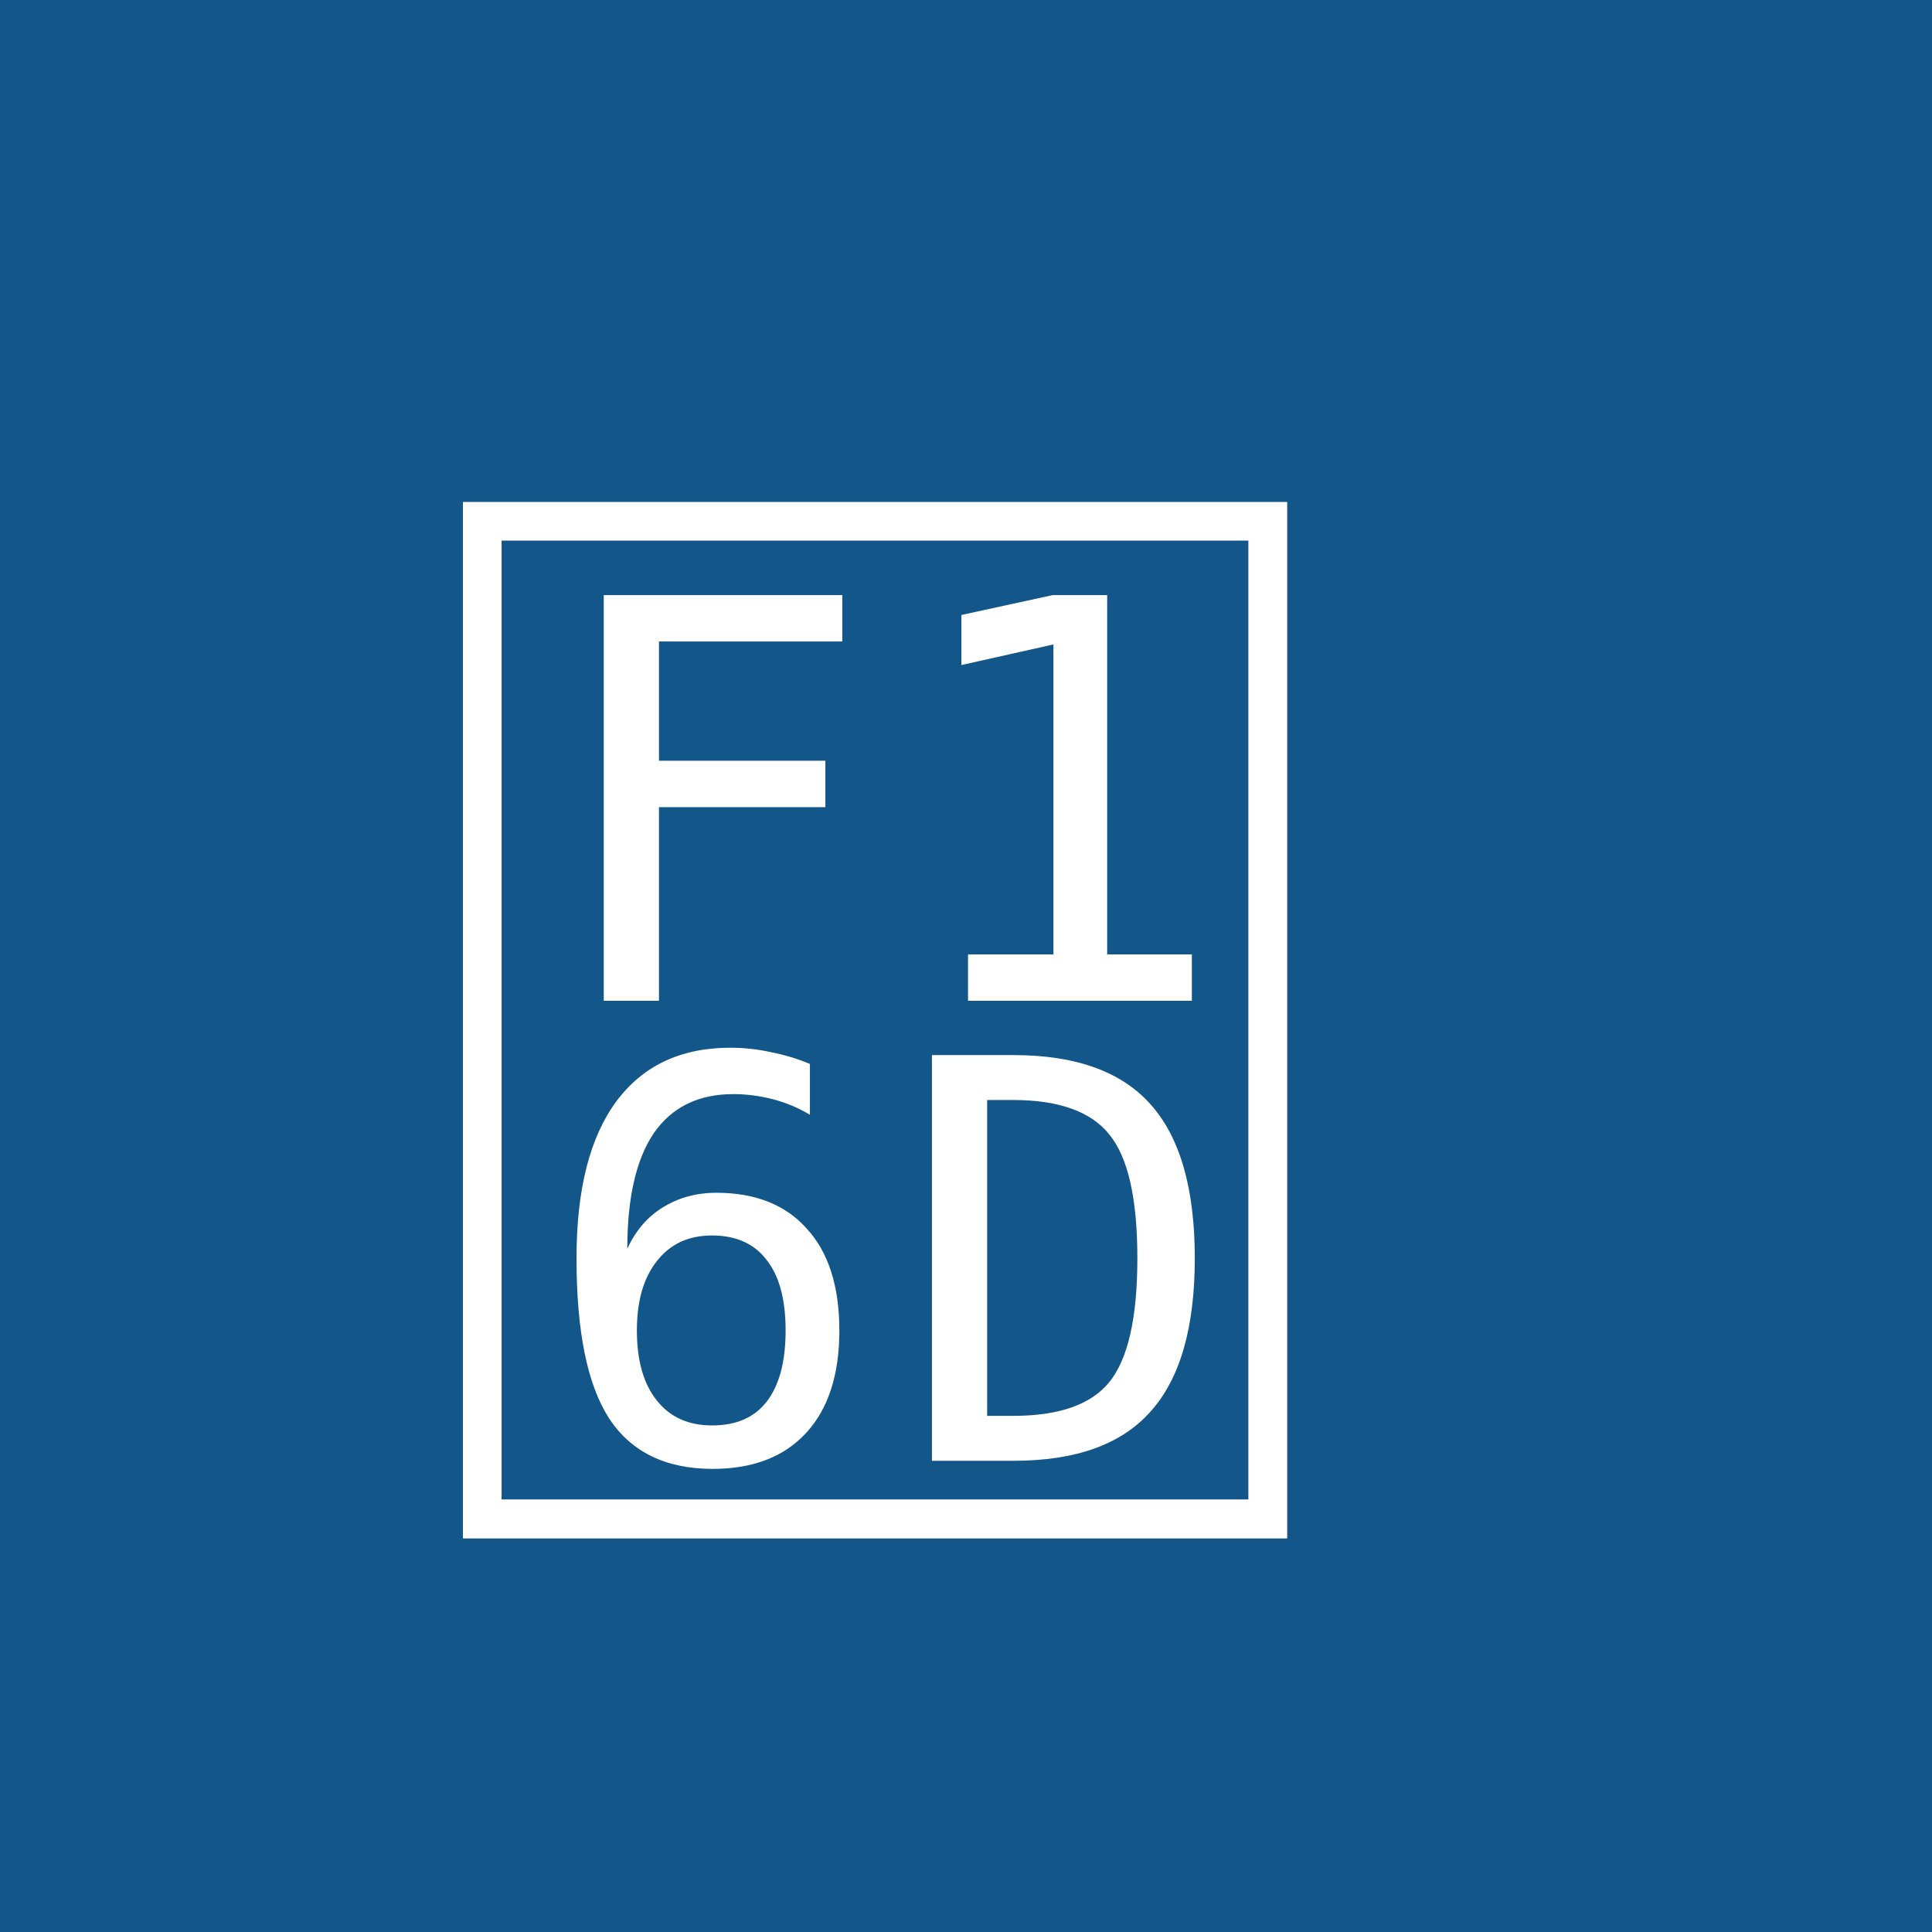
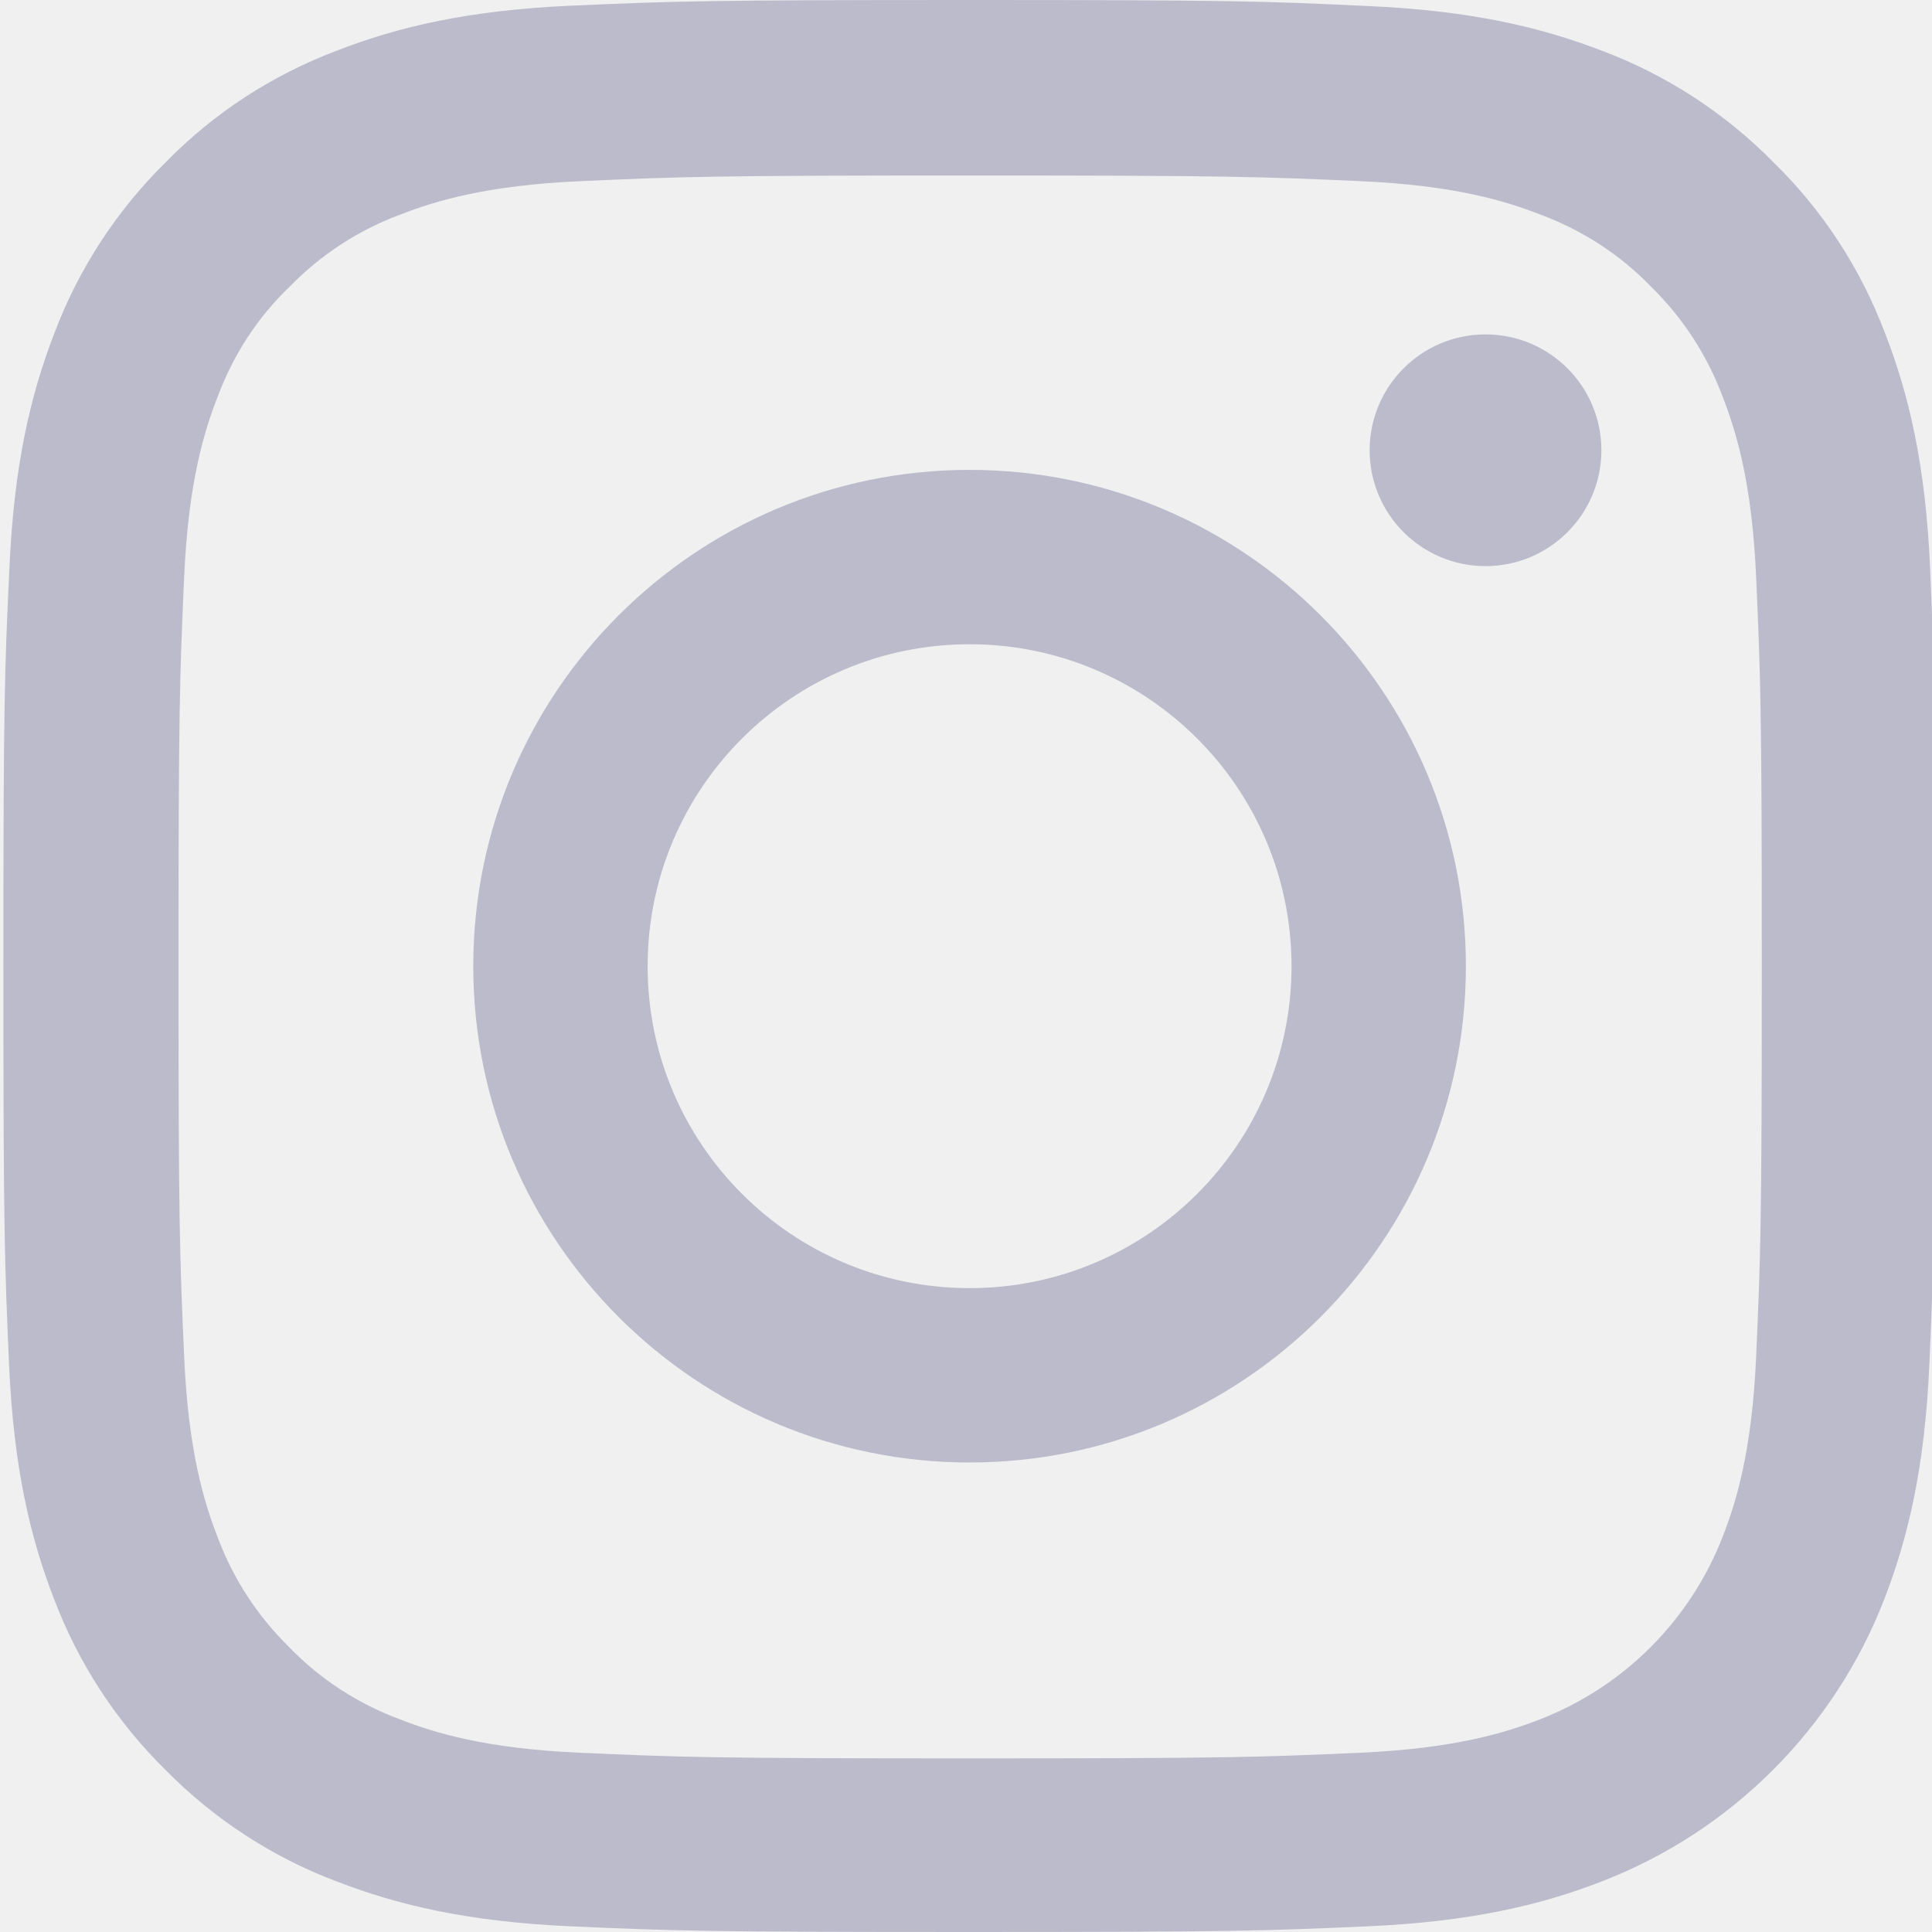
- <svg xmlns="http://www.w3.org/2000/svg" width="41" height="41" viewBox="0 0 41 41">
-   <g id="instagram" transform="translate(-296 -346)">
-     <path id="bg" d="M0,0H41V41H0Z" transform="translate(296 346)" fill="#13578a" />
-     <text id="instagram-2" data-name="instagram" transform="translate(305 377)" fill="#fff" font-size="26" font-family="FontAwesome">
-       <tspan x="0" y="0"></tspan>
-     </text>
-   </g>
+ <svg xmlns="http://www.w3.org/2000/svg" height="511pt" viewBox="0 0 511 511.9" width="511pt">
+   <path fill="#BBBBCC" d="m510.949 150.5c-1.199-27.199-5.598-45.898-11.898-62.102-6.5-17.199-16.5-32.598-29.602-45.398-12.801-13-28.301-23.102-45.301-29.5-16.297-6.301-34.898-10.699-62.098-11.898-27.402-1.301-36.102-1.602-105.602-1.602s-78.199.301-105.5 1.5c-27.199 1.199-45.898 5.602-62.098 11.898-17.203 6.5-32.602 16.5-45.402 29.602-13 12.801-23.098 28.301-29.5 45.301-6.301 16.301-10.699 34.898-11.898 62.098-1.301 27.402-1.602 36.102-1.602 105.602s.301 78.199 1.5 105.5c1.199 27.199 5.602 45.898 11.902 62.102 6.5 17.199 16.598 32.598 29.598 45.398 12.801 13 28.301 23.102 45.301 29.5 16.301 6.301 34.898 10.699 62.102 11.898 27.297 1.203 36 1.5 105.5 1.5s78.199-.297 105.5-1.5c27.199-1.199 45.898-5.598 62.098-11.898 34.402-13.301 61.602-40.5 74.902-74.898 6.297-16.301 10.699-34.902 11.898-62.102 1.199-27.301 1.5-36 1.5-105.5s-.102-78.199-1.301-105.5zm-46.098 209c-1.102 25-5.301 38.5-8.801 47.5-8.602 22.301-26.301 40-48.602 48.602-9 3.5-22.598 7.699-47.5 8.797-27 1.203-35.098 1.5-103.398 1.5s-76.5-.297-103.402-1.5c-25-1.098-38.5-5.297-47.5-8.797-11.098-4.102-21.199-10.602-29.398-19.102-8.5-8.301-15-18.301-19.102-29.398-3.5-9-7.699-22.602-8.797-47.5-1.203-27-1.5-35.102-1.5-103.402s.297-76.5 1.5-103.398c1.098-25 5.297-38.5 8.797-47.5 4.102-11.102 10.602-21.199 19.203-29.402 8.297-8.5 18.297-15 29.398-19.098 9-3.5 22.602-7.699 47.5-8.801 27-1.199 35.102-1.5 103.398-1.5 68.402 0 76.5.301 103.402 1.5 25 1.102 38.5 5.301 47.5 8.801 11.098 4.098 21.199 10.598 29.398 19.098 8.5 8.301 15 18.301 19.102 29.402 3.5 9 7.699 22.598 8.801 47.5 1.199 27 1.5 35.098 1.5 103.398s-.301 76.301-1.5 103.301zm0 0" />
+   <path fill="#BBBBCC" d="m256.449 124.5c-72.598 0-131.5 58.898-131.5 131.5s58.902 131.5 131.5 131.5c72.602 0 131.5-58.898 131.5-131.5s-58.898-131.5-131.5-131.5zm0 216.801c-47.098 0-85.301-38.199-85.301-85.301s38.203-85.301 85.301-85.301c47.102 0 85.301 38.199 85.301 85.301s-38.199 85.301-85.301 85.301zm0 0" />
+   <path fill="#BBBBCC" d="m423.852 119.301c0 16.953-13.746 30.699-30.703 30.699-16.953 0-30.699-13.746-30.699-30.699 0-16.957 13.746-30.699 30.699-30.699 16.957 0 30.703 13.742 30.703 30.699zm0 0" />
</svg>
